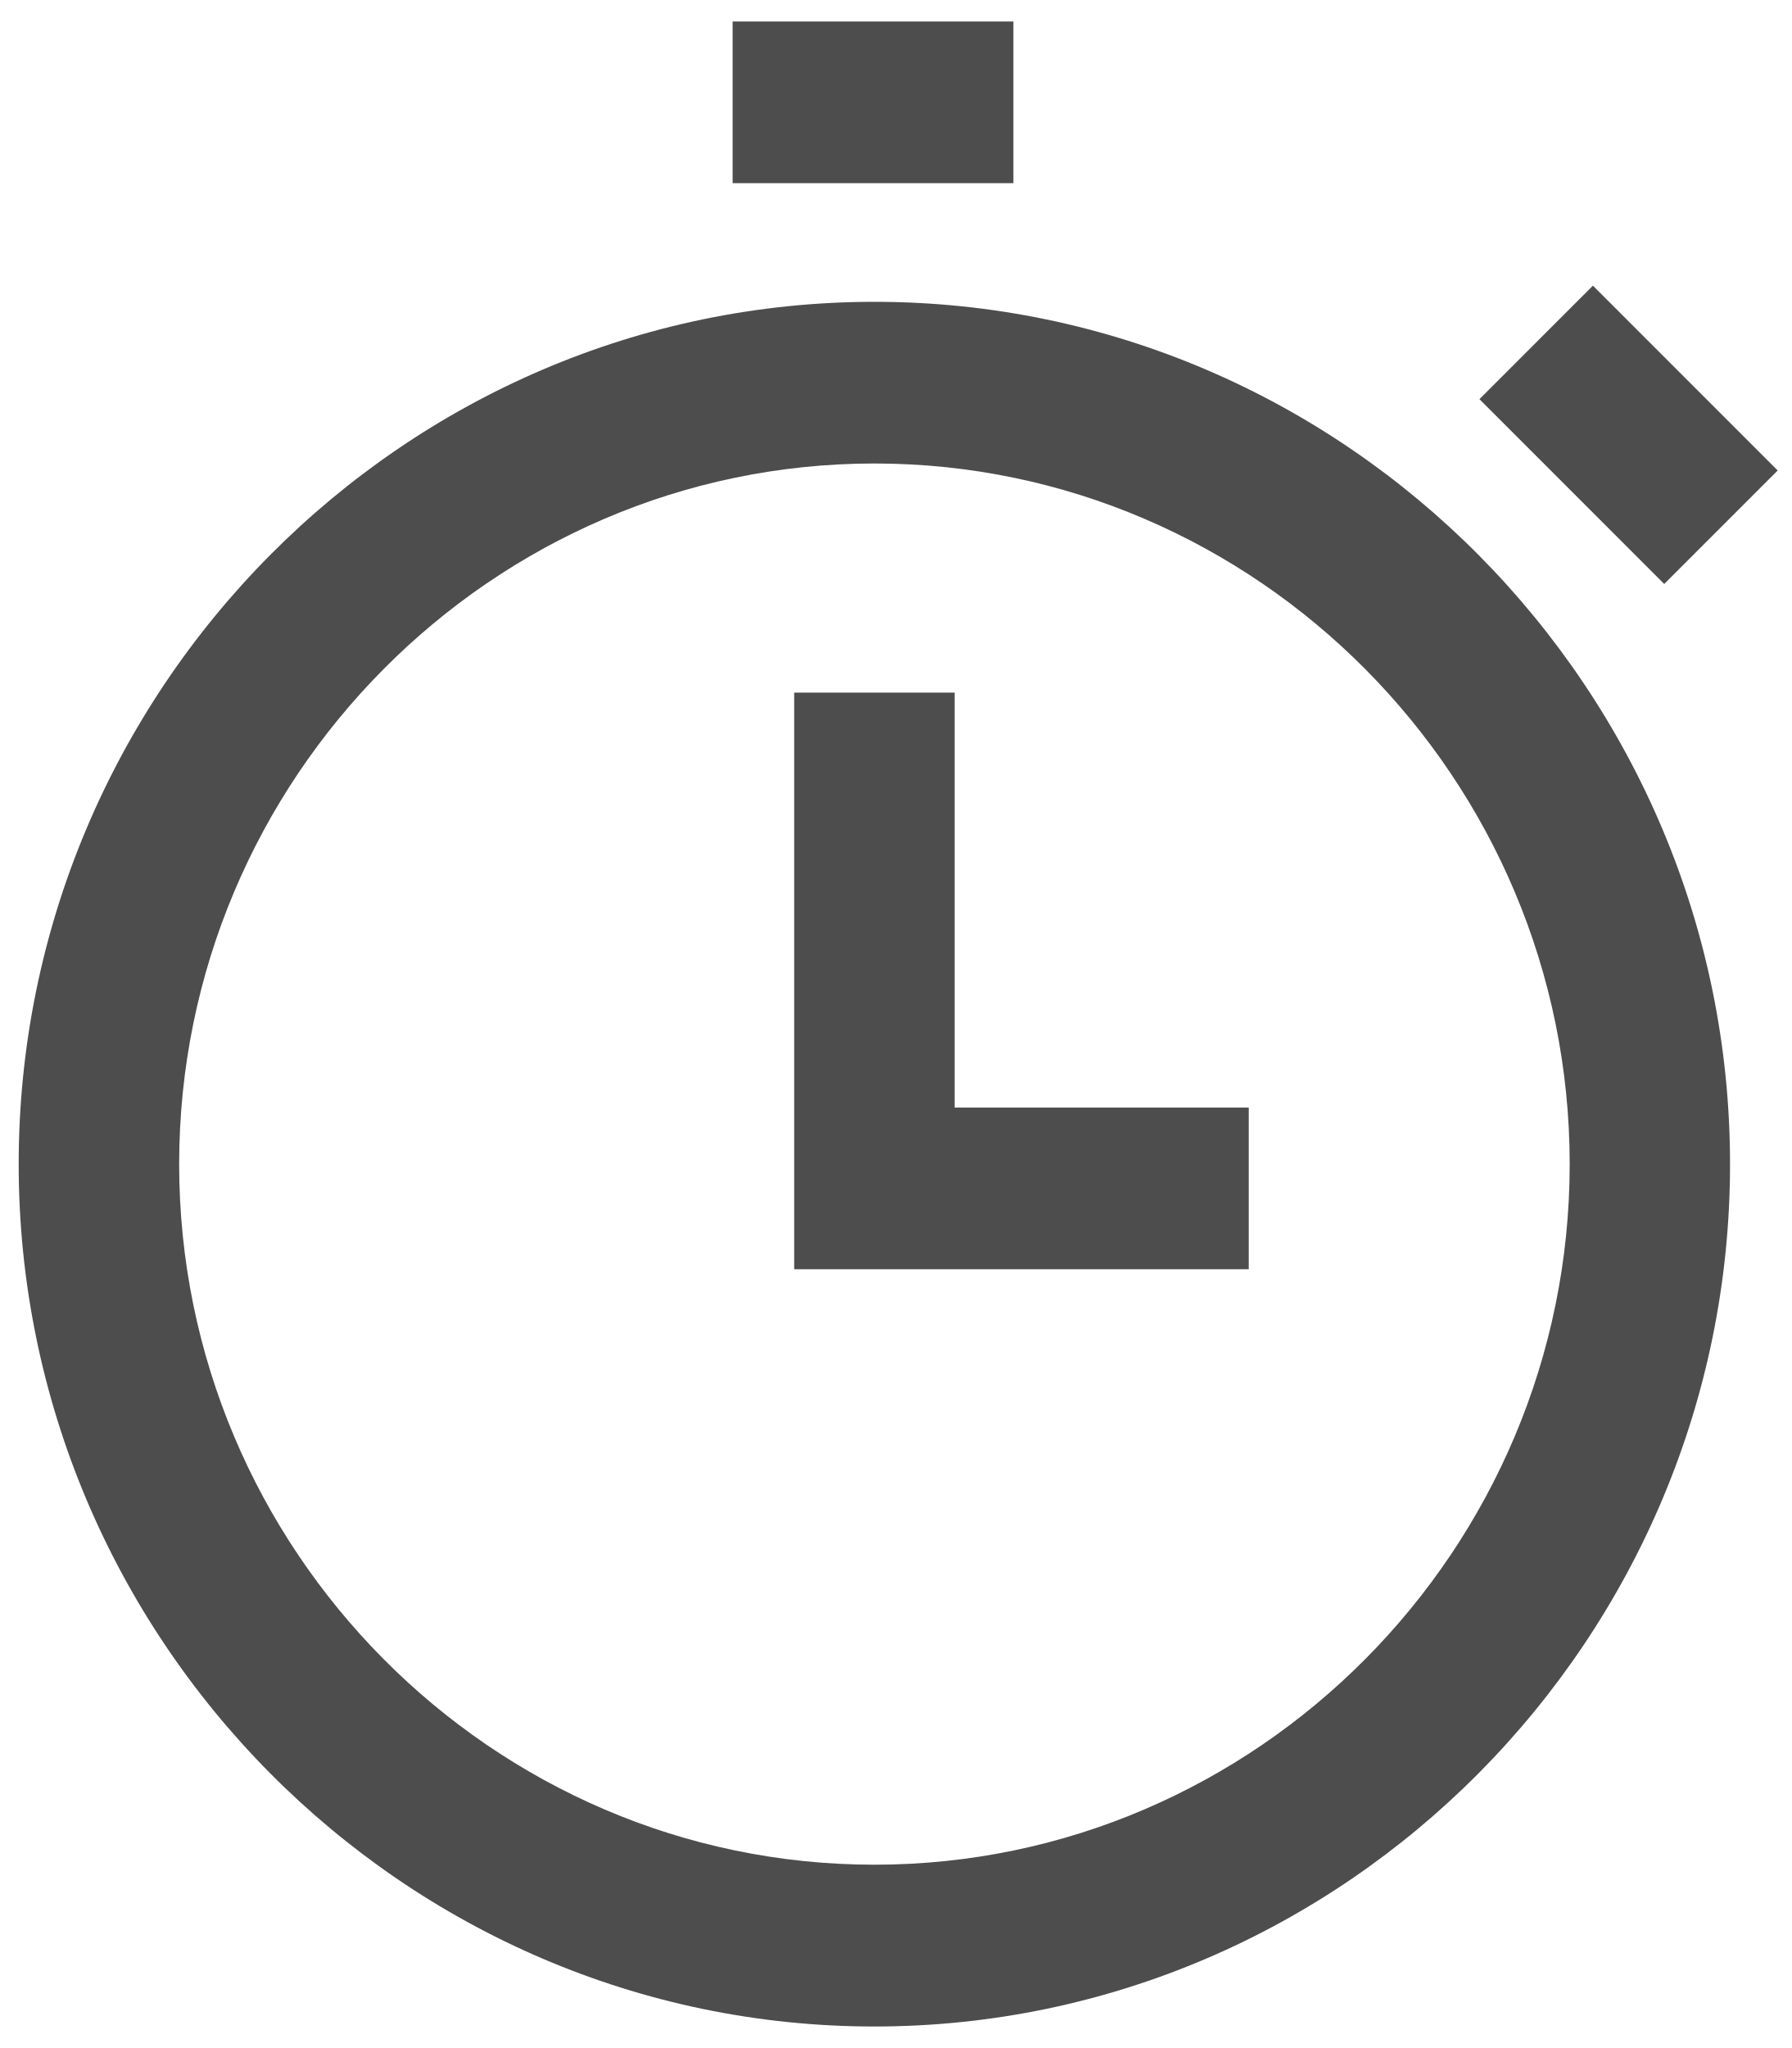
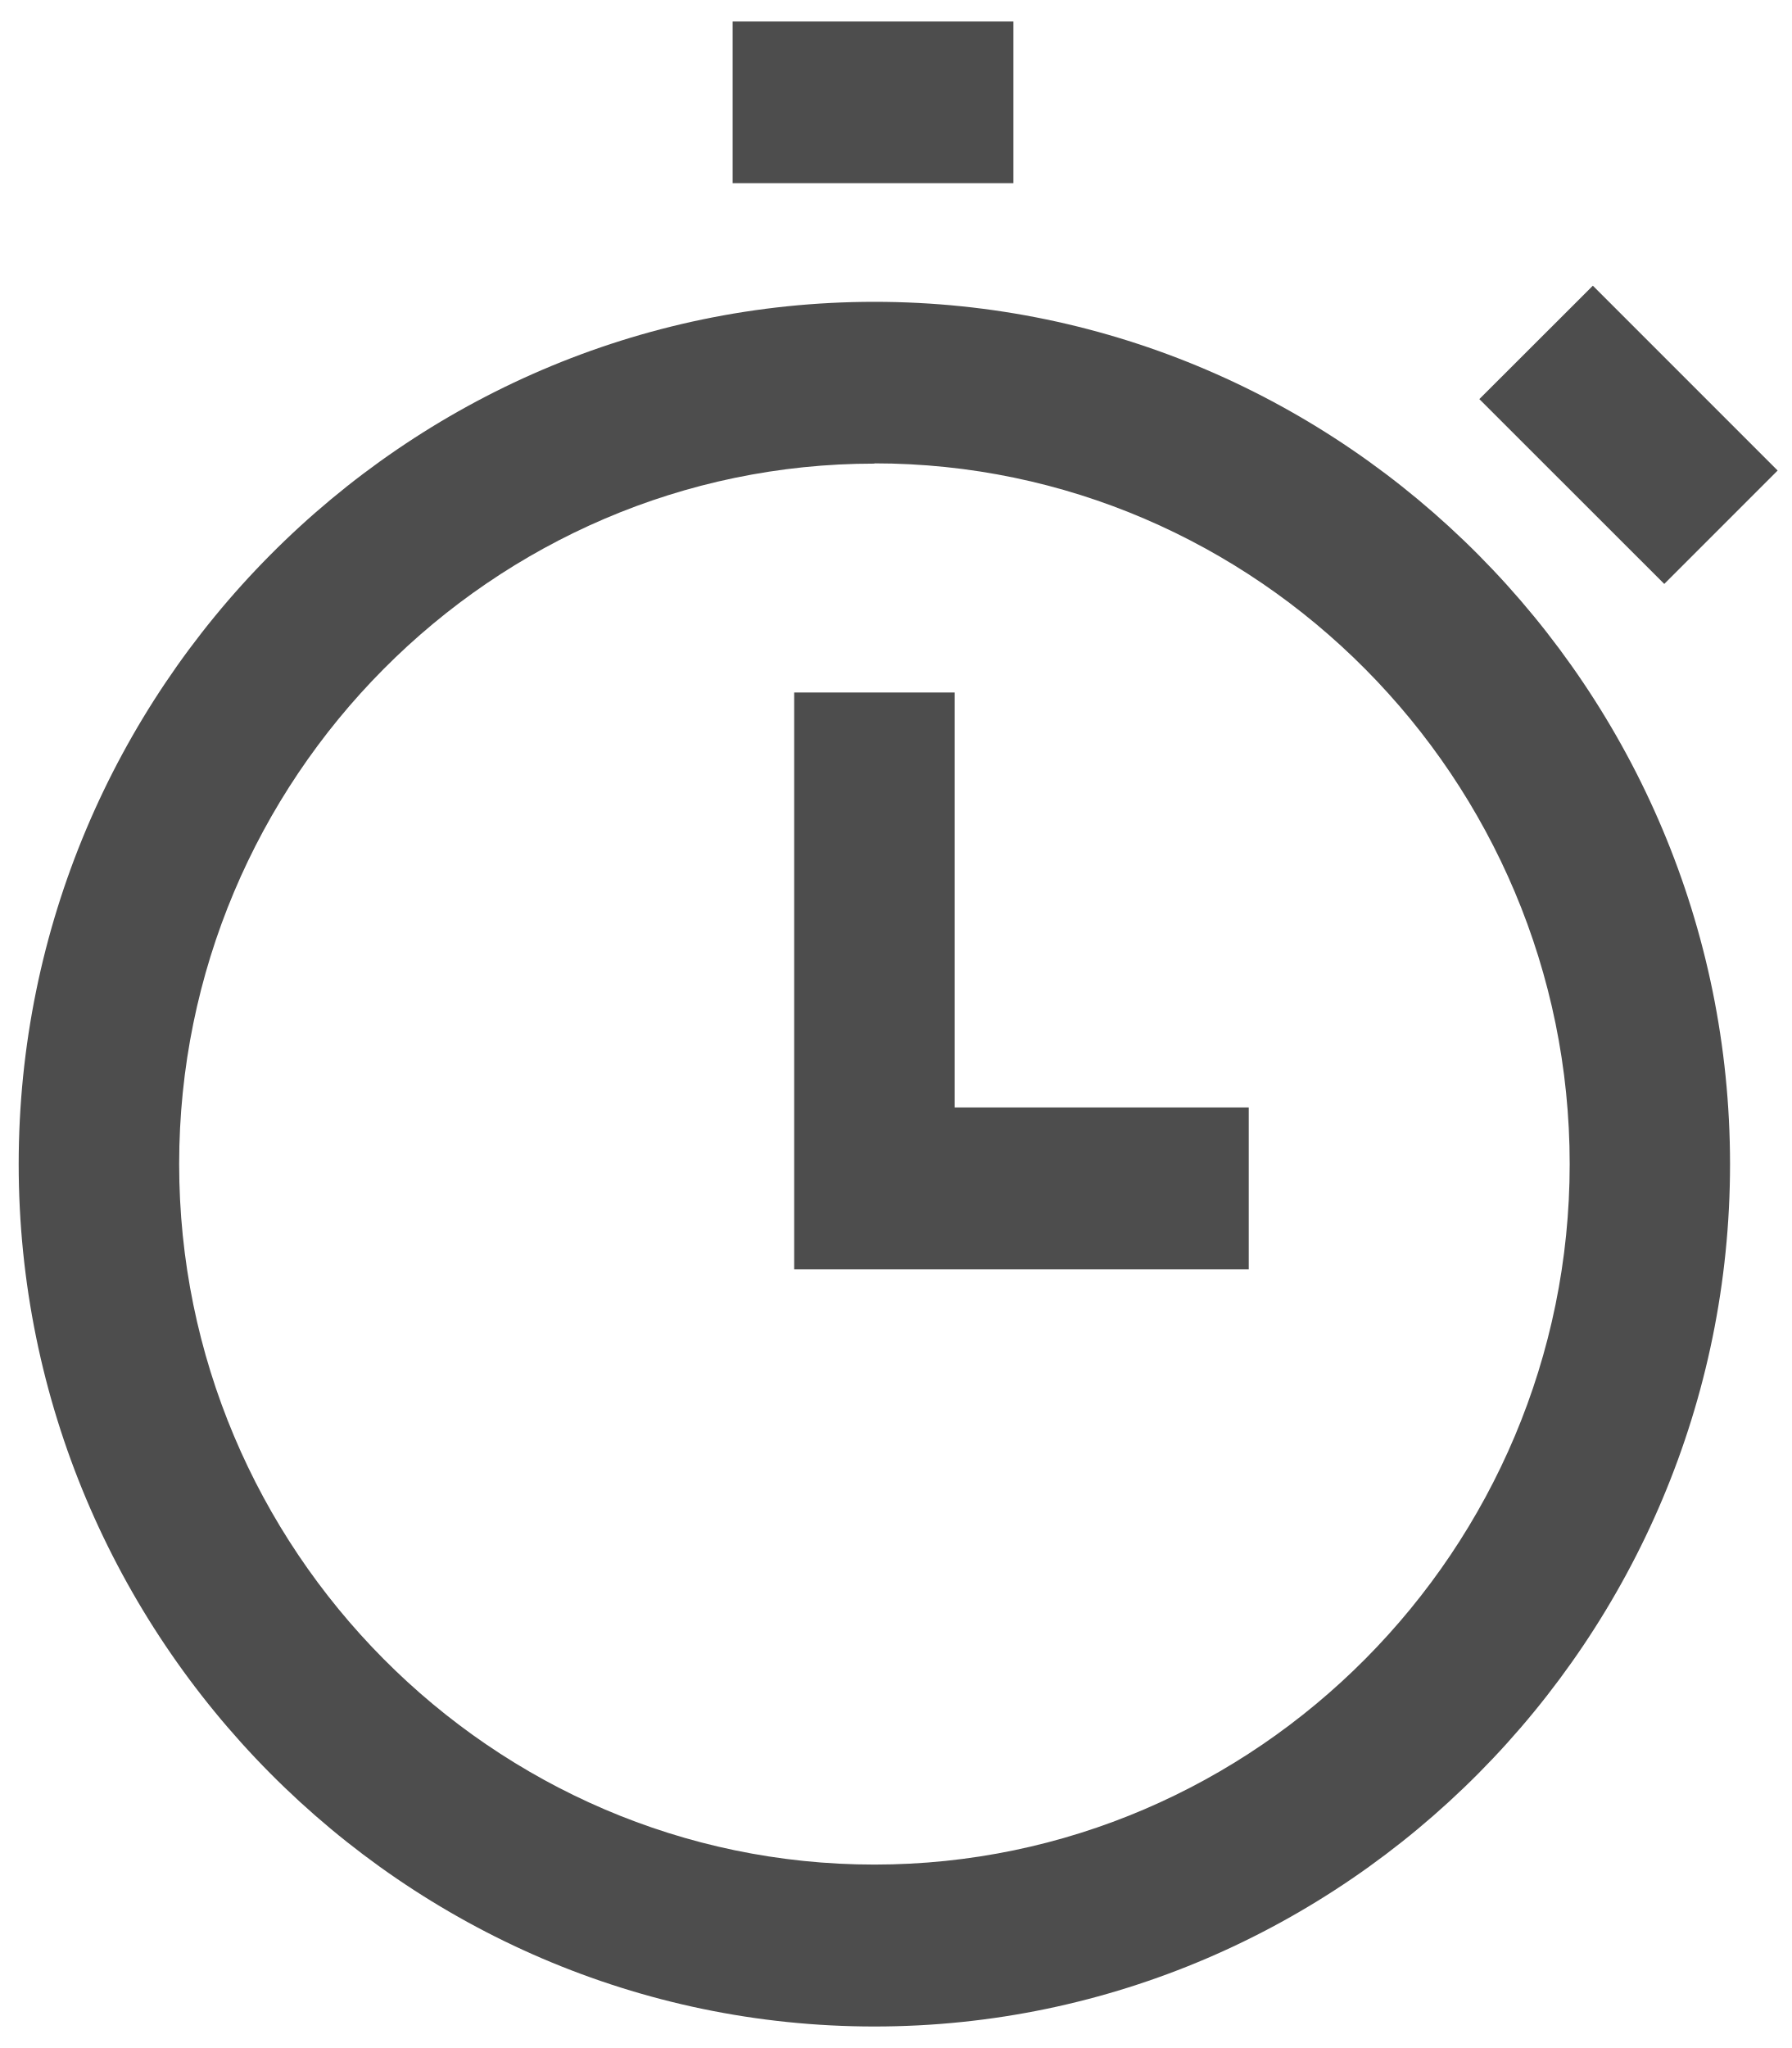
- <svg xmlns="http://www.w3.org/2000/svg" width="14px" height="16px" viewBox="0 0 14 16" version="1.1">
-   <g id="Illustrated-Cards" stroke="none" stroke-width="1" fill="none" fill-rule="evenodd">
-     <g id="Mobile-Start-Screen" transform="translate(-30, -845)" fill-rule="nonzero" fill="#4D4D4D">
-       <g id="noun_1122873_cc" transform="translate(30, 845)">
-         <g id="Group">
-           <polygon id="Shape" points="9.758 9.916 6.206 9.916 6.206 5.411 7.46 5.411 7.46 8.653 9.758 8.653" />
-           <rect id="Rectangle-path" x="5.725" y="0.168" width="2.194" height="1.263" />
-           <rect id="Rectangle-path" transform="translate(12.72605, 3.3969) rotate(-45) translate(-12.72605, -3.3969) " x="12.099" y="2.376" width="1.254" height="2.042" />
-           <path d="M6.833,15.832 C3.155,15.832 0.146,12.8 0.146,9.095 C0.146,5.389 3.155,2.358 6.833,2.358 C10.51,2.358 13.519,5.389 13.519,9.095 C13.519,12.8 10.51,15.832 6.833,15.832 Z M6.833,3.621 C3.845,3.621 1.4,6.084 1.4,9.095 C1.4,12.105 3.845,14.568 6.833,14.568 C9.821,14.568 12.266,12.105 12.266,9.095 C12.266,6.084 9.821,3.621 6.833,3.621 Z" id="Shape" />
-         </g>
-       </g>
-     </g>
+ <svg xmlns="http://www.w3.org/2000/svg" width="14" height="16">
+   <g fill-rule="nonzero" fill="#4D4D4D">
+     <path d="M9.758 9.916H6.206V5.41H7.46v3.242h2.298zM5.725.168h2.194v1.263H5.725zM11.56 3.118l.887-.886 1.444 1.444-.886.886z" />
+     <path d="M6.833 15.832C3.155 15.832.146 12.8.146 9.095c0-3.706 3.01-6.737 6.687-6.737 3.677 0 6.686 3.031 6.686 6.737 0 3.705-3.009 6.737-6.686 6.737zm0-12.21C3.845 3.621 1.4 6.083 1.4 9.094c0 3.01 2.445 5.473 5.433 5.473s5.433-2.463 5.433-5.473S9.82 3.62 6.833 3.62z" />
  </g>
</svg>
